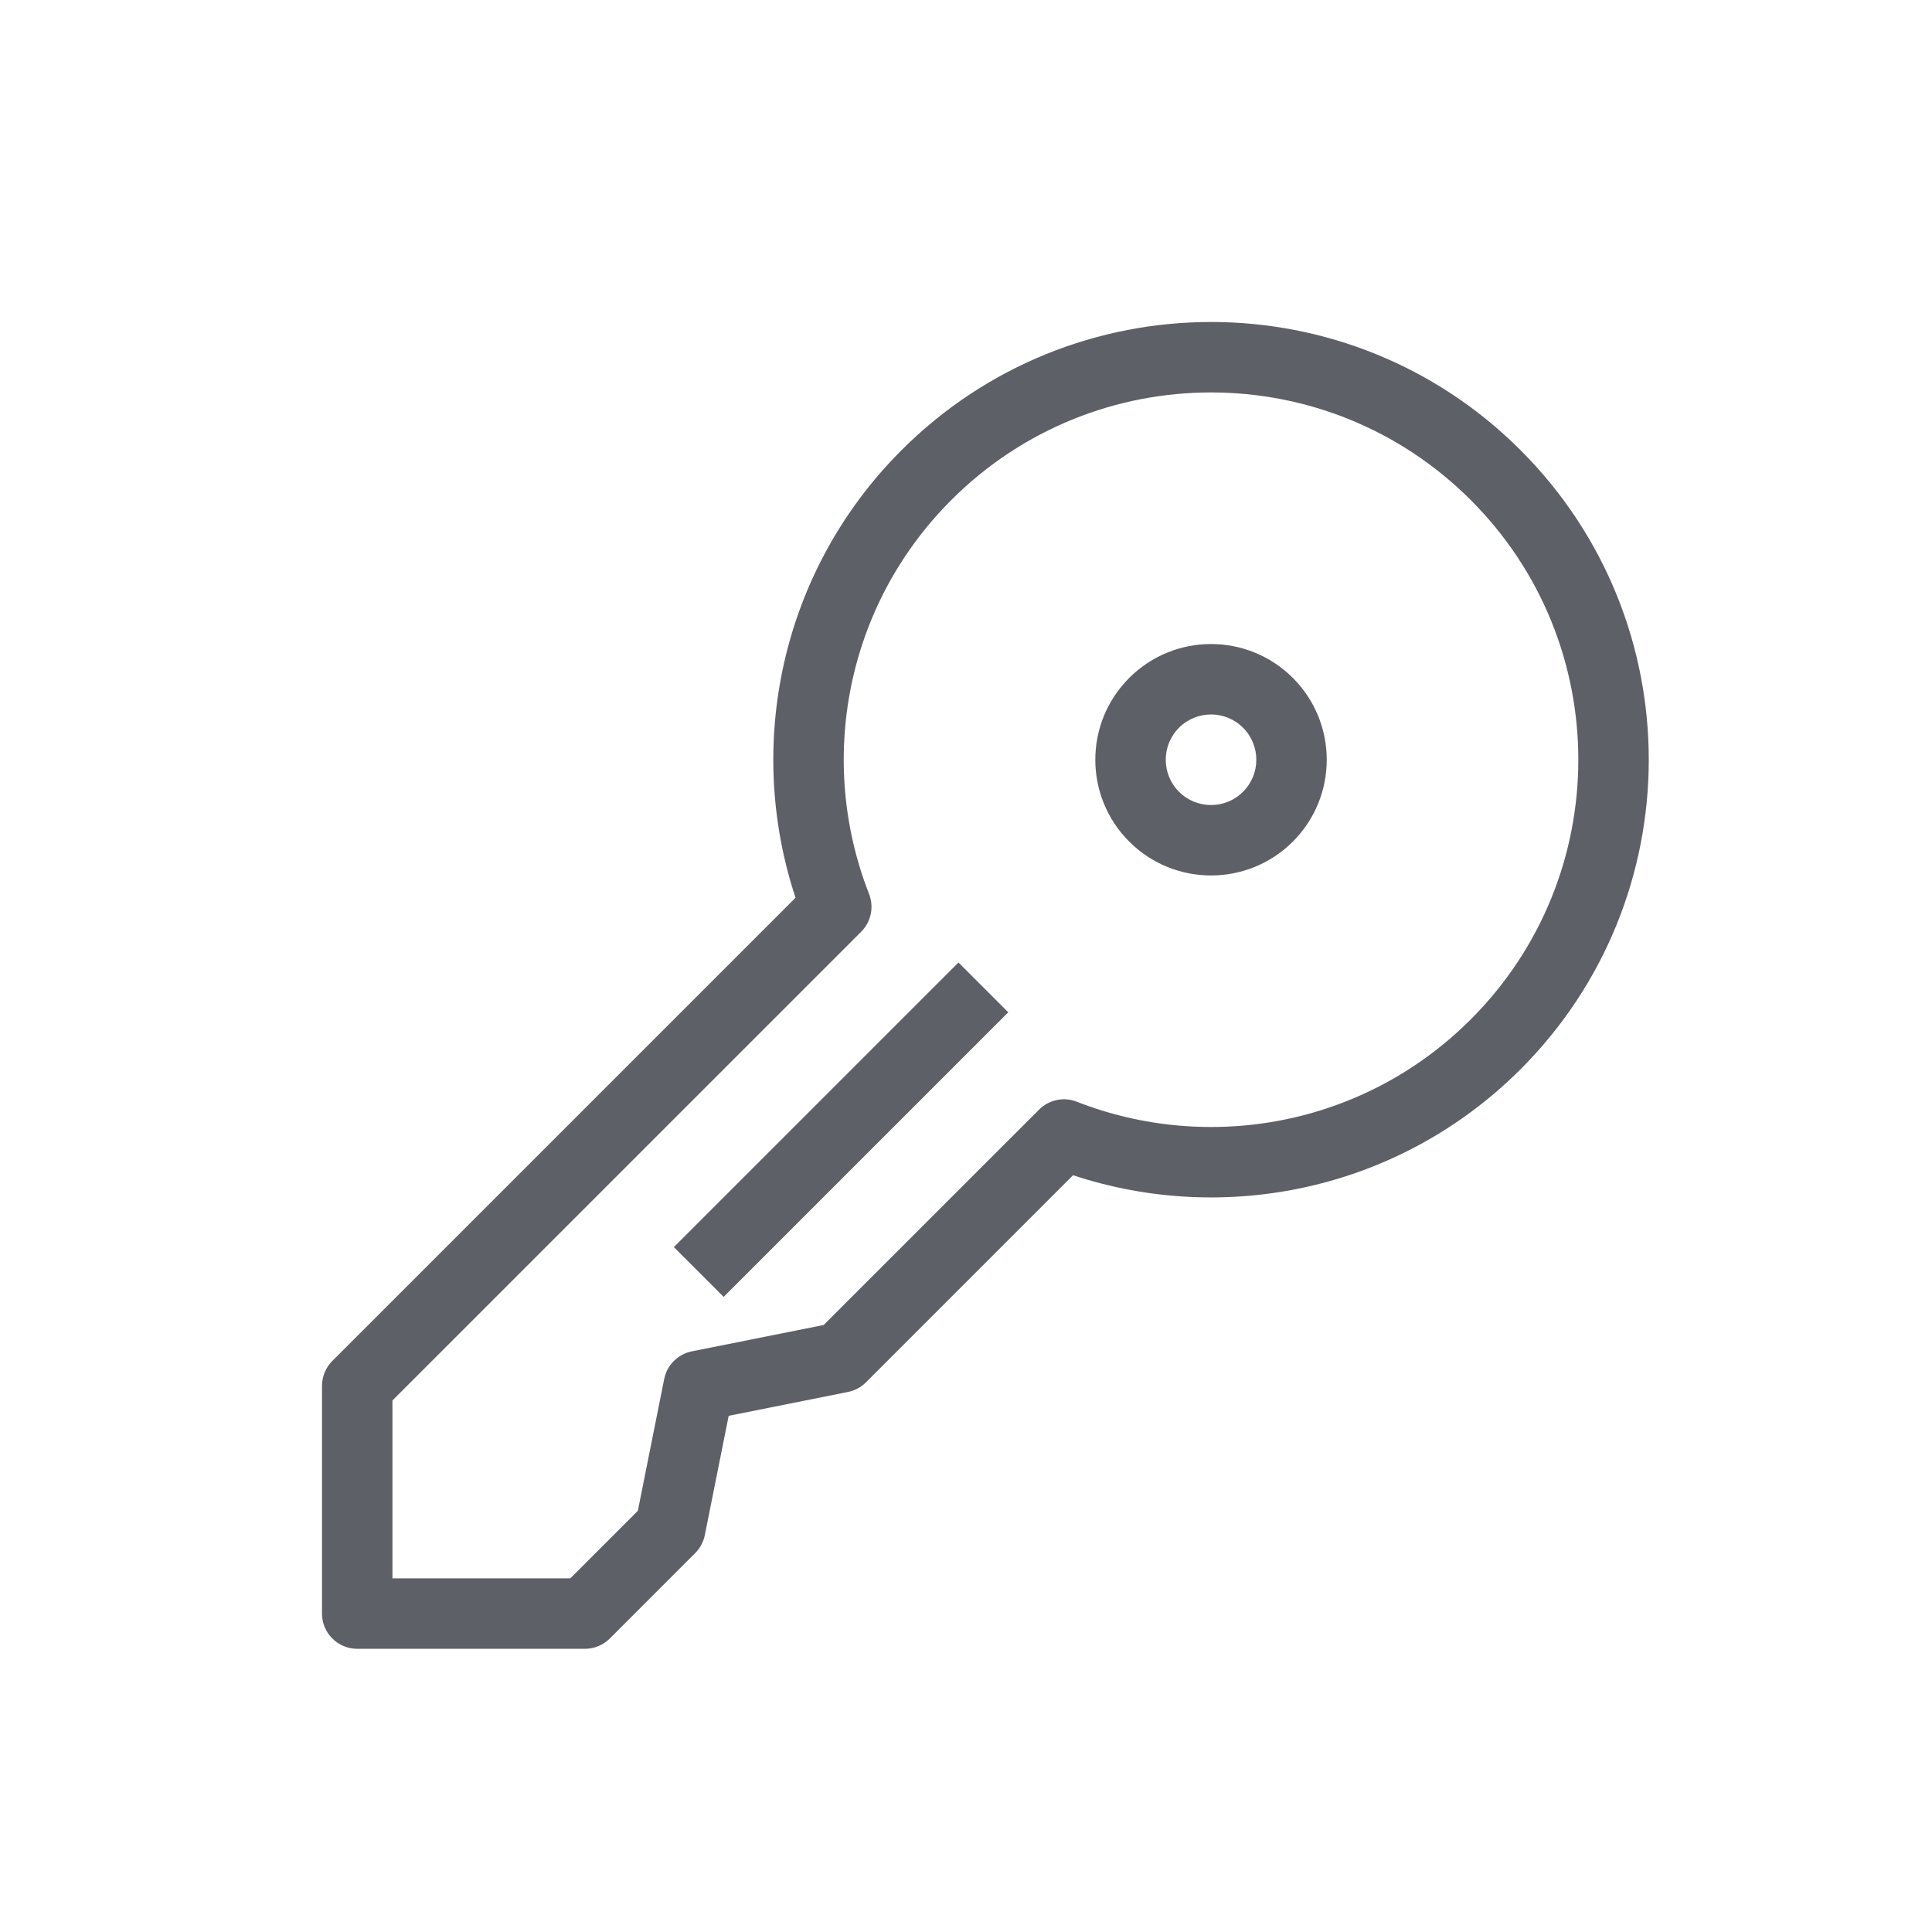
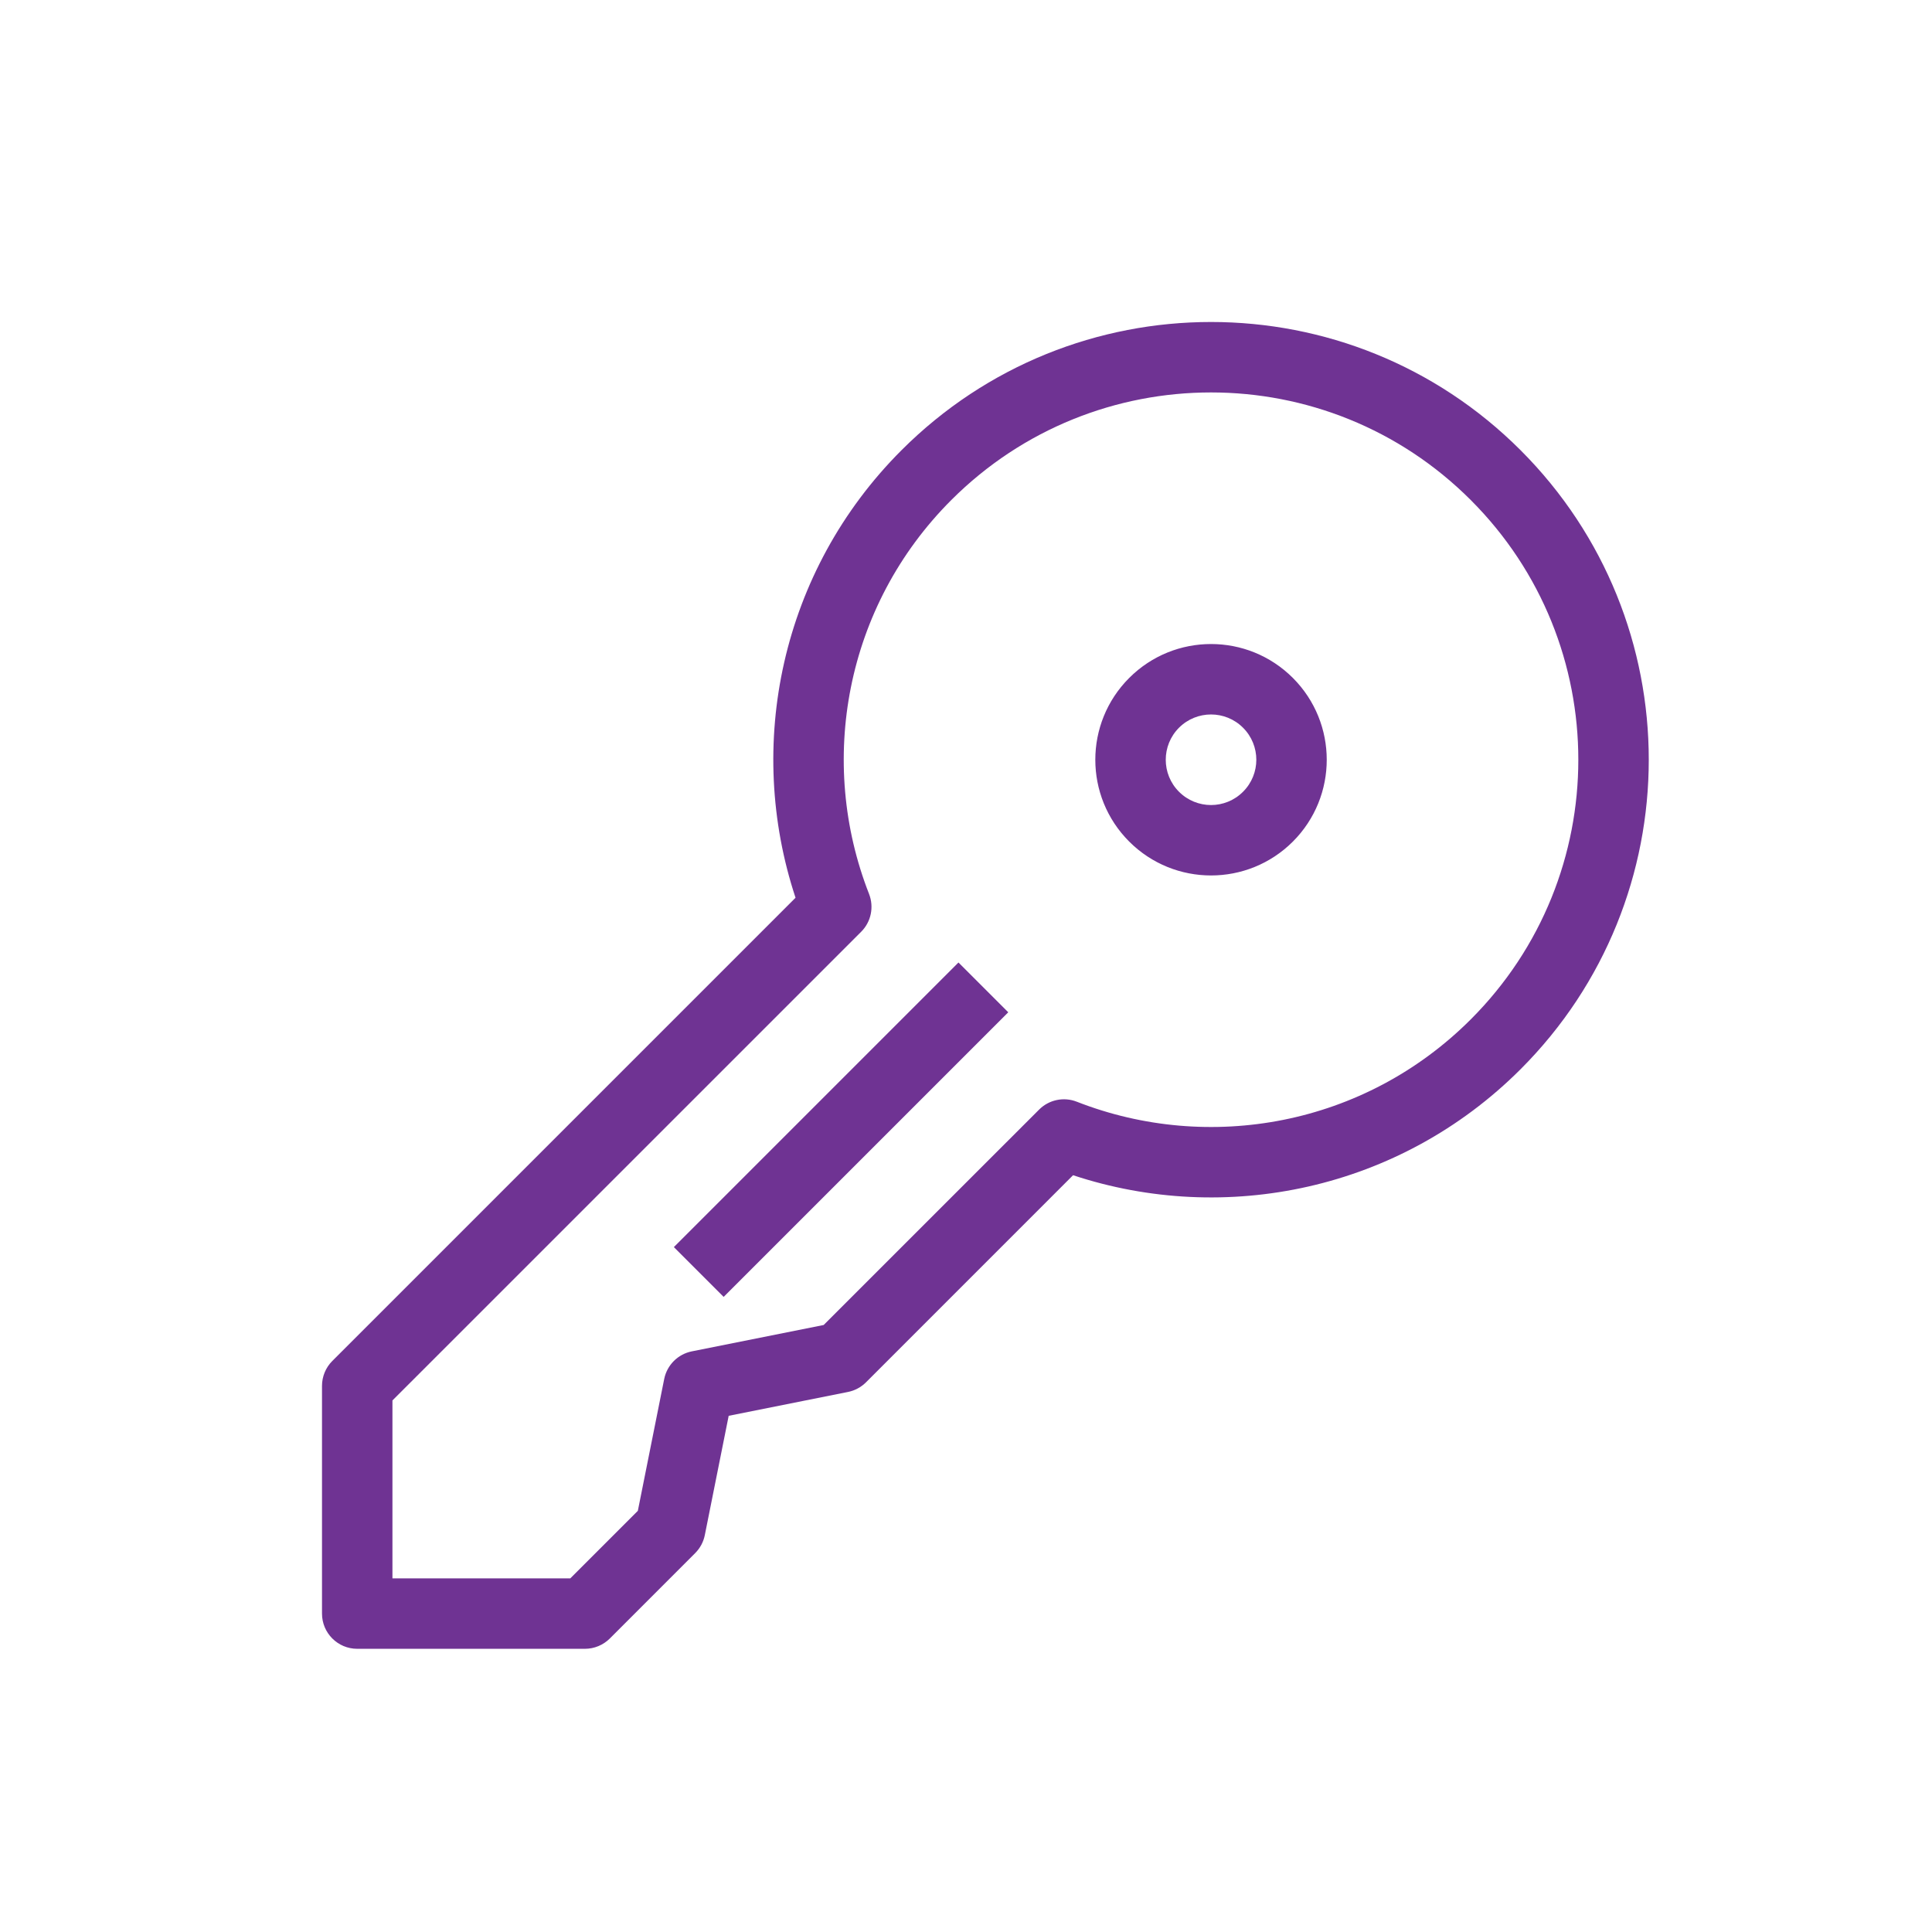
<svg xmlns="http://www.w3.org/2000/svg" width="48" height="48" viewBox="0 0 48 48" fill="none">
-   <path fill-rule="evenodd" clip-rule="evenodd" d="M36.54 12.423C32.977 8.859 27.199 8.859 23.635 12.423C20.99 15.068 20.307 18.934 21.592 22.211C21.718 22.535 21.642 22.903 21.396 23.149L9.75 34.794V39.214H14.169L15.847 37.536L16.502 34.26C16.572 33.914 16.842 33.643 17.189 33.574L20.464 32.919L22.398 30.985L25.816 27.568C26.061 27.322 26.43 27.245 26.753 27.372C30.03 28.655 33.895 27.972 36.54 25.327C40.104 21.764 40.104 15.986 36.54 12.423ZM22.398 11.185C26.645 6.938 33.531 6.938 37.778 11.185C42.025 15.432 42.025 22.318 37.778 26.565C34.769 29.573 30.438 30.449 26.66 29.198L23.636 32.222L21.515 34.344C21.392 34.466 21.237 34.549 21.067 34.583L18.104 35.175L17.511 38.139C17.477 38.309 17.394 38.464 17.272 38.586L15.151 40.708C14.986 40.872 14.764 40.964 14.532 40.964H8.875C8.392 40.964 8 40.572 8 40.089V34.432C8 34.2 8.092 33.977 8.256 33.813L19.765 22.304C18.513 18.526 19.389 14.194 22.398 11.185ZM30.883 18.08C30.444 17.641 29.732 17.641 29.292 18.08C28.853 18.52 28.853 19.232 29.292 19.671C29.732 20.111 30.444 20.111 30.883 19.671C31.323 19.232 31.323 18.52 30.883 18.08ZM28.055 16.843C29.178 15.72 30.998 15.72 32.121 16.843C33.243 17.966 33.243 19.786 32.121 20.909C30.998 22.031 29.178 22.031 28.055 20.909C26.932 19.786 26.932 17.966 28.055 16.843ZM23.813 23.913L16.742 30.984L17.979 32.221L25.05 25.15L23.813 23.913Z" fill="#5D6066" />
+   <path fill-rule="evenodd" clip-rule="evenodd" d="M36.54 12.423C32.977 8.859 27.199 8.859 23.635 12.423C20.99 15.068 20.307 18.934 21.592 22.211C21.718 22.535 21.642 22.903 21.396 23.149L9.75 34.794V39.214H14.169L15.847 37.536L16.502 34.26C16.572 33.914 16.842 33.643 17.189 33.574L20.464 32.919L22.398 30.985L25.816 27.568C26.061 27.322 26.43 27.245 26.753 27.372C30.03 28.655 33.895 27.972 36.54 25.327C40.104 21.764 40.104 15.986 36.54 12.423ZM22.398 11.185C26.645 6.938 33.531 6.938 37.778 11.185C42.025 15.432 42.025 22.318 37.778 26.565C34.769 29.573 30.438 30.449 26.66 29.198L23.636 32.222L21.515 34.344C21.392 34.466 21.237 34.549 21.067 34.583L18.104 35.175L17.511 38.139C17.477 38.309 17.394 38.464 17.272 38.586L15.151 40.708C14.986 40.872 14.764 40.964 14.532 40.964H8.875C8.392 40.964 8 40.572 8 40.089V34.432C8 34.2 8.092 33.977 8.256 33.813L19.765 22.304C18.513 18.526 19.389 14.194 22.398 11.185ZM30.883 18.08C30.444 17.641 29.732 17.641 29.292 18.08C28.853 18.52 28.853 19.232 29.292 19.671C29.732 20.111 30.444 20.111 30.883 19.671C31.323 19.232 31.323 18.52 30.883 18.08ZM28.055 16.843C29.178 15.72 30.998 15.72 32.121 16.843C33.243 17.966 33.243 19.786 32.121 20.909C30.998 22.031 29.178 22.031 28.055 20.909C26.932 19.786 26.932 17.966 28.055 16.843ZM23.813 23.913L16.742 30.984L17.979 32.221L25.05 25.15L23.813 23.913Z" fill="#6F3393" />
</svg>
